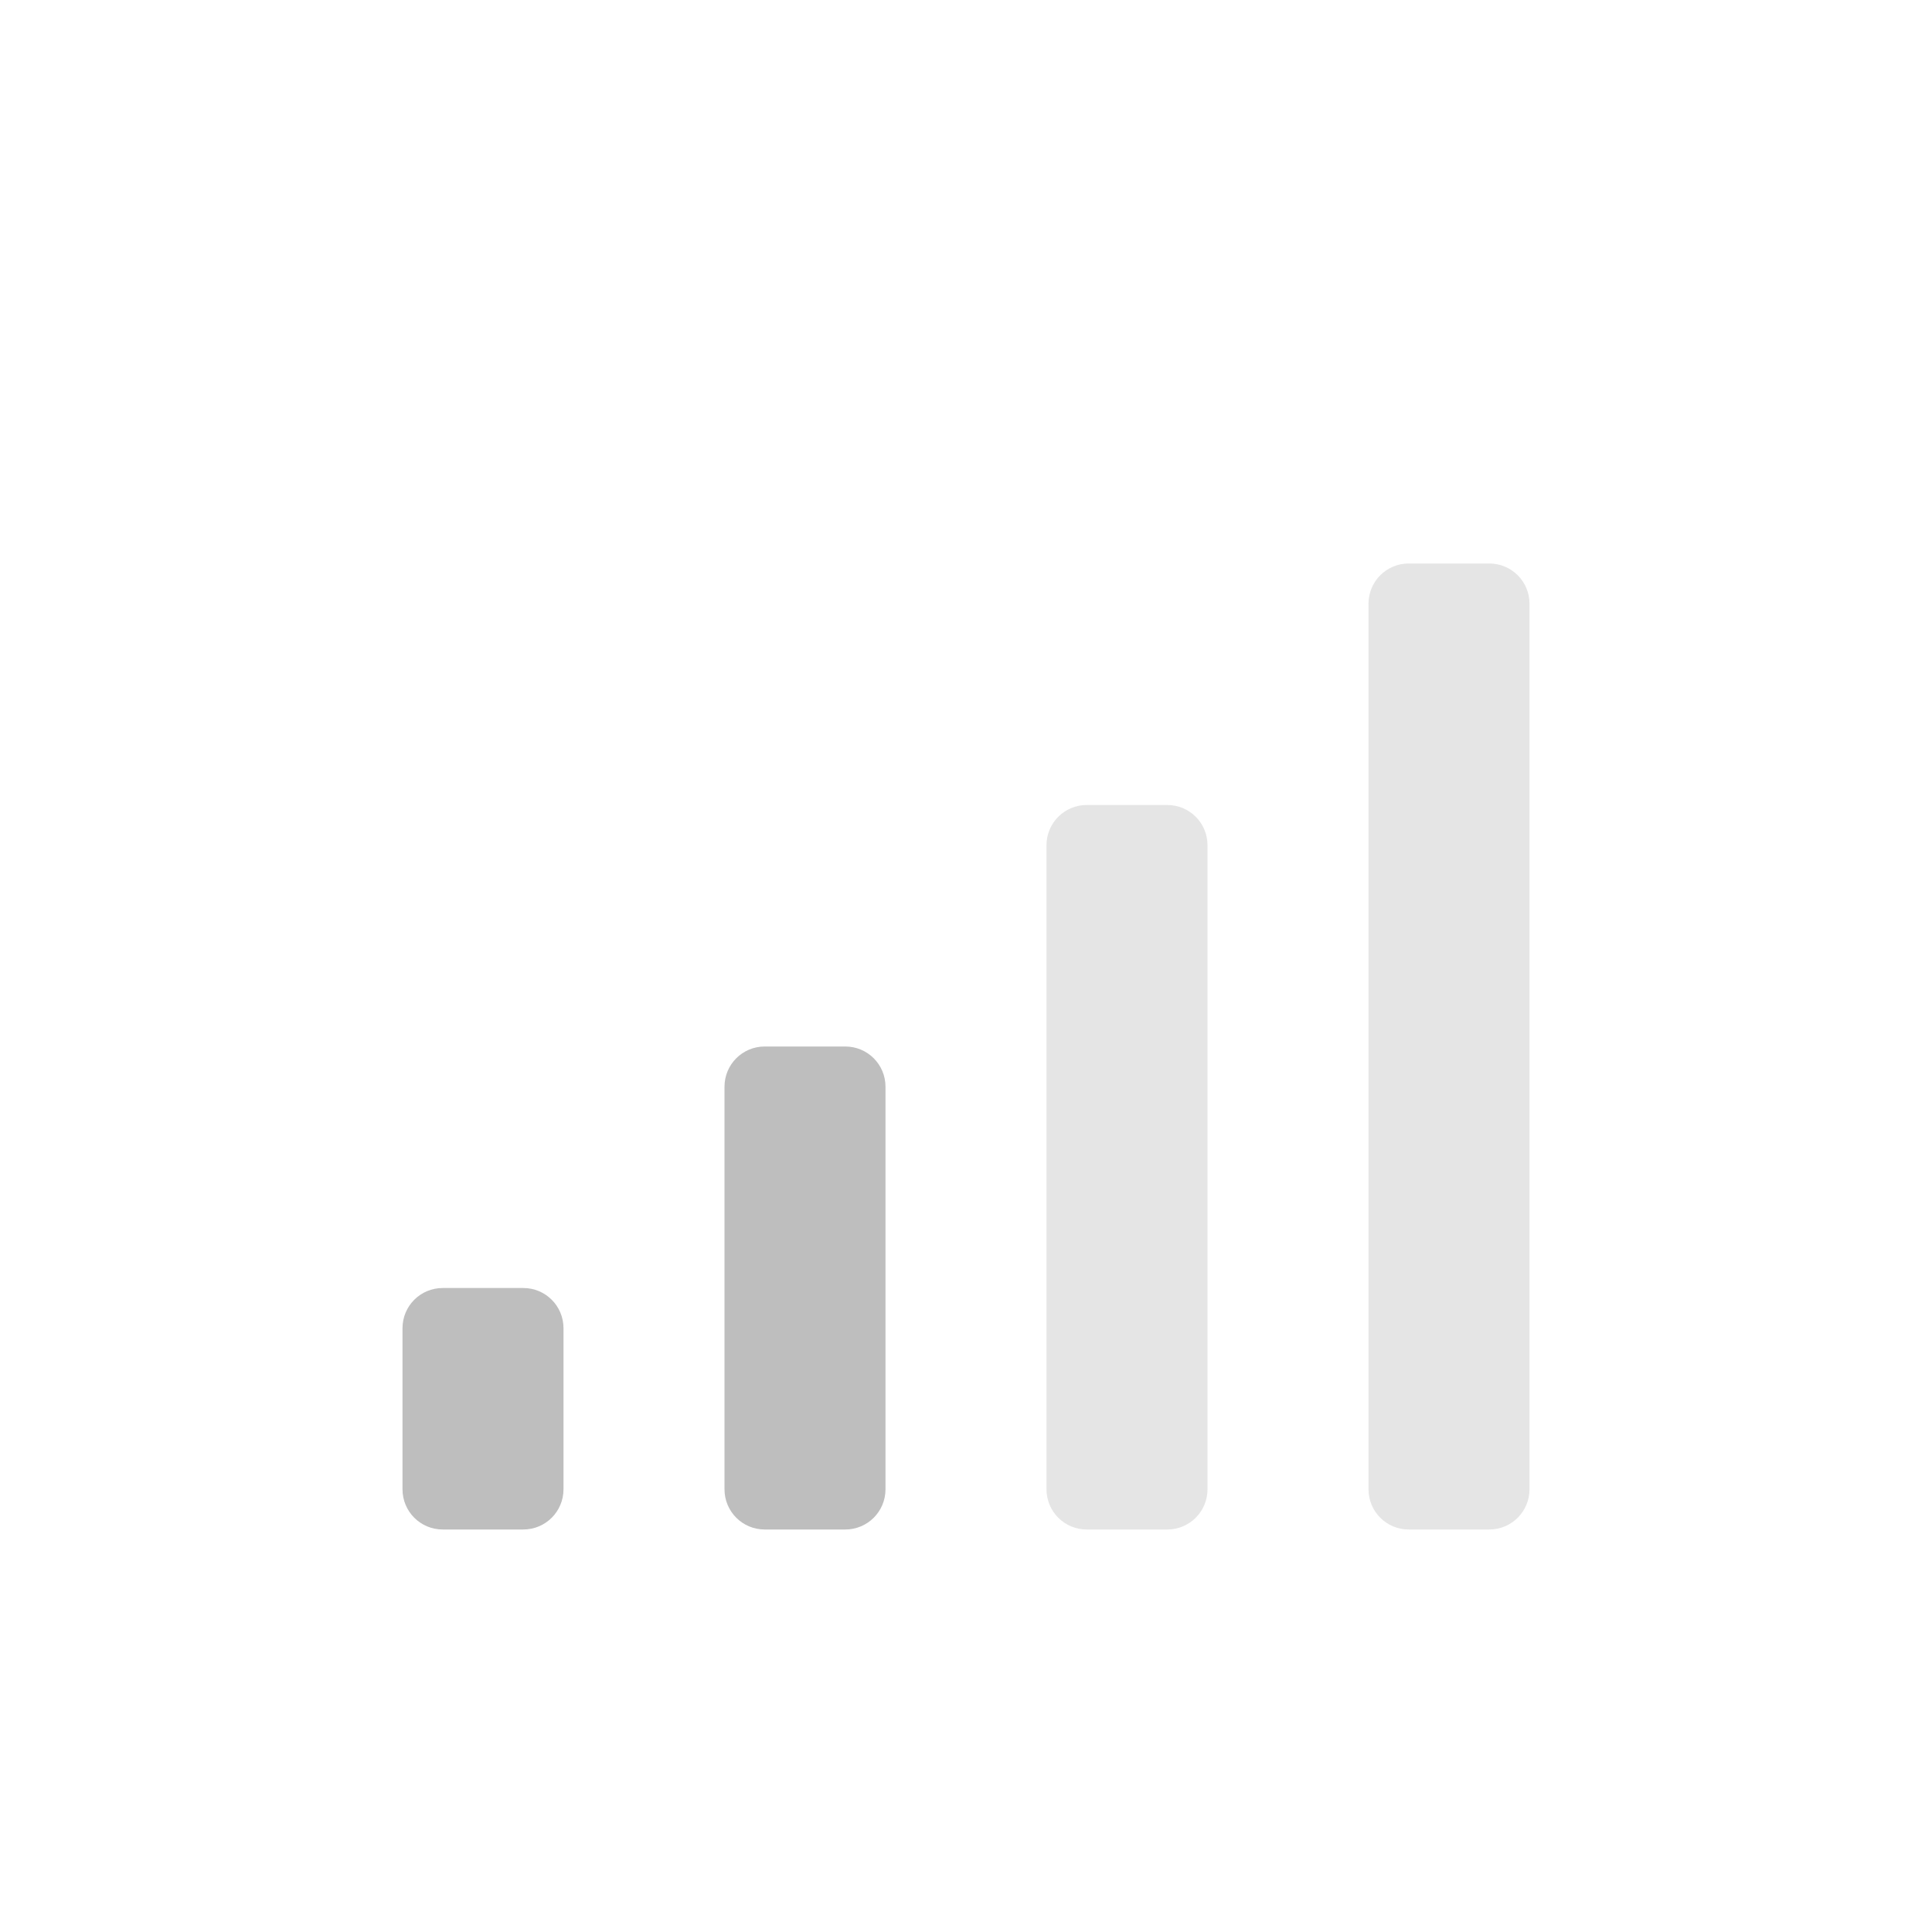
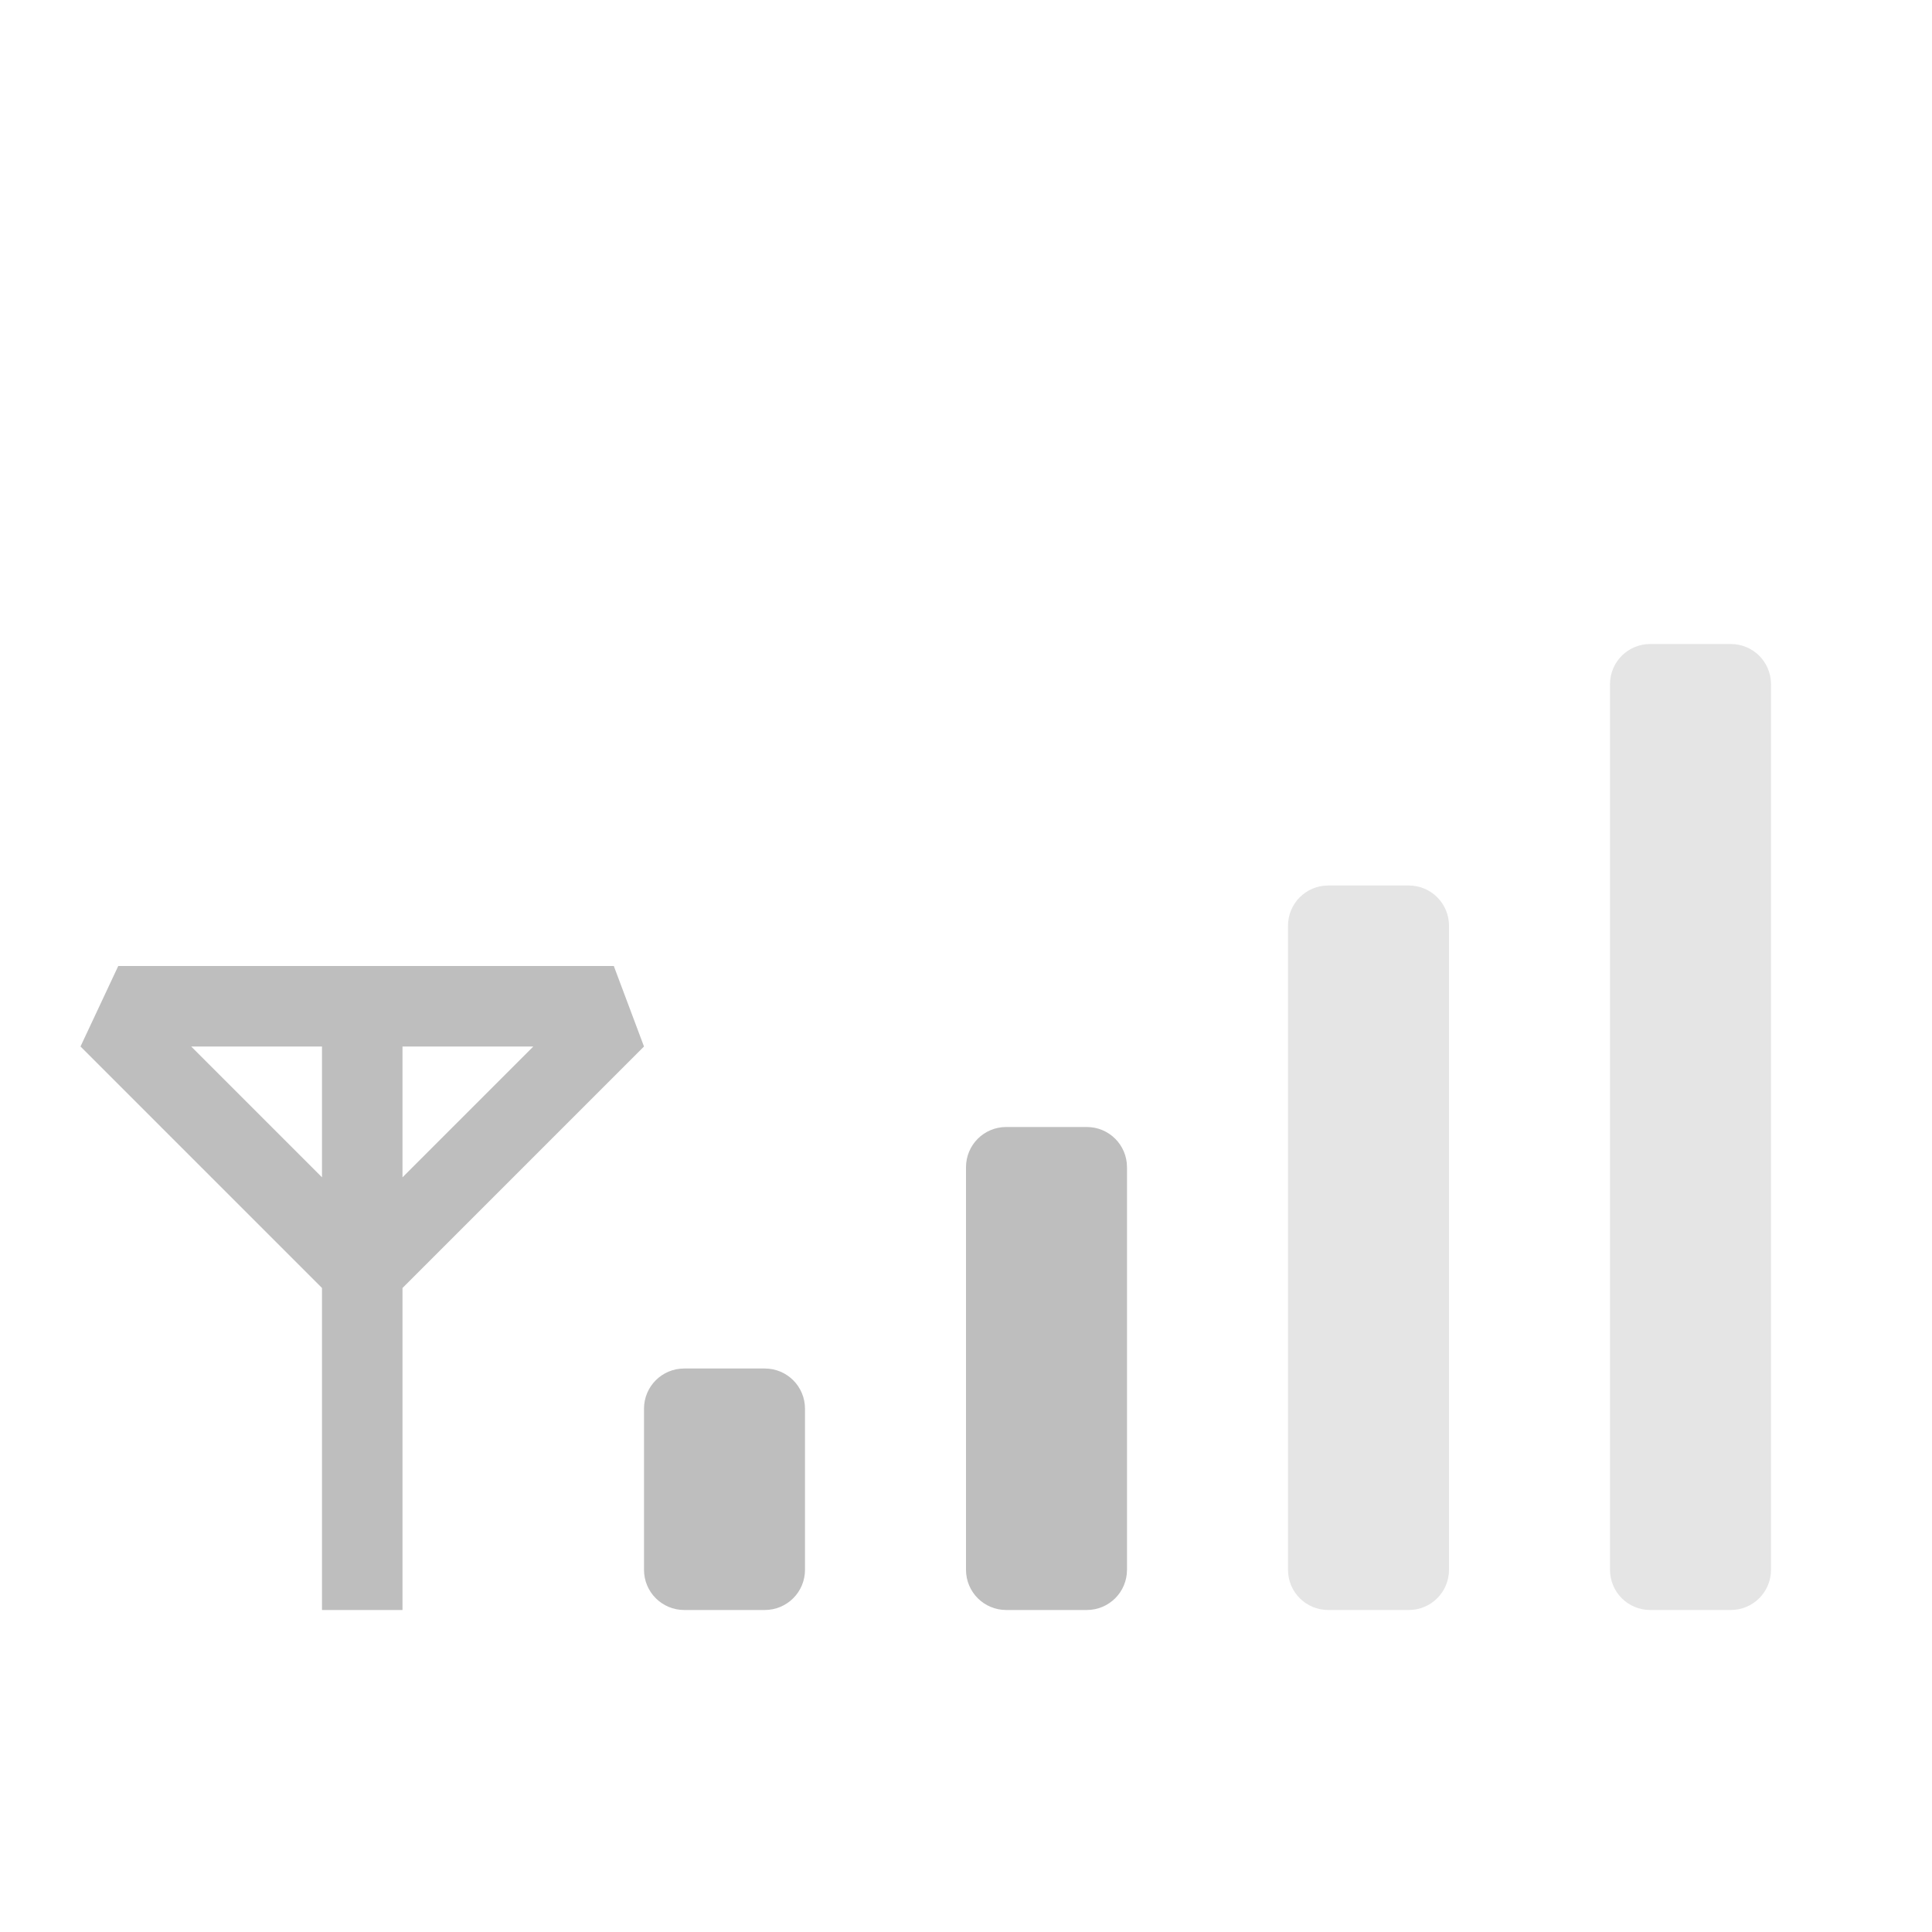
- <svg xmlns="http://www.w3.org/2000/svg" version="1.1" width="24" height="24" id="svg3011">
-   <defs id="defs3013" />
-   <g transform="translate(0,8)" id="layer1">
-     <path d="M 17.5,7 C 17.223,7 17,7.223 17,7.5 l 0,11 c 0,0.277 0.223,0.5 0.5,0.5 l 1,0 c 0.277,0 0.5,-0.223 0.5,-0.5 l 0,-11 C 19,7.223 18.777,7 18.5,7 l -1,0 z m -4,3 C 13.223,10 13,10.223 13,10.5 l 0,8 c 0,0.277 0.223,0.5 0.5,0.5 l 1,0 c 0.277,0 0.5,-0.223 0.5,-0.5 l 0,-8 C 15,10.223 14.777,10 14.5,10 l -1,0 z" transform="translate(0,-8)" id="path3963" style="opacity:0.4;fill:#bebebe;fill-opacity:1;stroke:none;display:inline" />
-     <path d="M 9.5,13 C 9.223,13 9,13.223 9,13.5 l 0,5 C 9,18.777 9.223,19 9.5,19 l 1,0 c 0.277,0 0.5,-0.223 0.5,-0.5 l 0,-5 C 11,13.223 10.777,13 10.5,13 l -1,0 z m -4,3 C 5.223,16 5,16.223 5,16.5 l 0,2 C 5,18.777 5.223,19 5.5,19 l 1,0 C 6.777,19 7,18.777 7,18.5 l 0,-2 C 7,16.223 6.777,16 6.5,16 l -1,0 z" transform="translate(0,-8)" id="path4046" style="fill:#bebebe;fill-opacity:1;stroke:none;display:inline" />
-   </g>
+ <svg xmlns="http://www.w3.org/2000/svg" id="svg3778" height="24" width="24" version="1.1">
+   <defs id="defs3780" />
+   <path id="path3883" d="M 1.469,12 1,13 4,16 4,20 5,20 5,16 8,13 7.625,12 Z M 2.375,13 4,13 4,14.625 Z M 5,13 6.625,13 5,14.625 Z m 7.5,1 C 12.223,14 12,14.223 12,14.5 l 0,5 c 0,0.277 0.223,0.5 0.5,0.5 l 1,0 c 0.277,0 0.5,-0.223 0.5,-0.5 l 0,-5 C 14,14.223 13.777,14 13.5,14 Z m -4,3 C 8.223,17 8,17.223 8,17.5 l 0,2 C 8,19.777 8.223,20 8.5,20 l 1,0 C 9.777,20 10,19.777 10,19.5 l 0,-2 C 10,17.223 9.777,17 9.5,17 Z" style="color:#000000;clip-rule:nonzero;display:inline;overflow:visible;visibility:visible;isolation:auto;mix-blend-mode:normal;color-interpolation:sRGB;color-interpolation-filters:linearRGB;solid-color:#000000;solid-opacity:1;fill:#bebebe;fill-opacity:1;fill-rule:nonzero;stroke:none;stroke-width:1;stroke-linecap:butt;stroke-linejoin:miter;stroke-miterlimit:4;stroke-dasharray:none;stroke-dashoffset:0;stroke-opacity:1;marker:none;color-rendering:auto;image-rendering:auto;shape-rendering:auto;text-rendering:auto;enable-background:accumulate" />
+   <path id="path3883-1" d="M 20.5 8 C 20.223 8 20 8.223 20 8.5 L 20 19.5 C 20 19.777 20.223 20 20.5 20 L 21.5 20 C 21.777 20 22 19.777 22 19.5 L 22 8.5 C 22 8.223 21.777 8 21.5 8 L 20.5 8 z M 16.5 11 C 16.223 11 16 11.223 16 11.5 L 16 19.5 C 16 19.777 16.223 20 16.5 20 L 17.5 20 C 17.777 20 18 19.777 18 19.5 L 18 11.5 C 18 11.223 17.777 11 17.5 11 L 16.5 11 z " style="color:#000000;clip-rule:nonzero;display:inline;overflow:visible;visibility:visible;isolation:auto;mix-blend-mode:normal;color-interpolation:sRGB;color-interpolation-filters:linearRGB;solid-color:#000000;solid-opacity:1;fill:#bebebe;fill-opacity:1;fill-rule:nonzero;stroke:none;stroke-width:1;stroke-linecap:butt;stroke-linejoin:miter;stroke-miterlimit:4;stroke-dasharray:none;stroke-dashoffset:0;stroke-opacity:1;marker:none;color-rendering:auto;image-rendering:auto;shape-rendering:auto;text-rendering:auto;enable-background:accumulate;opacity:0.4" />
</svg>
